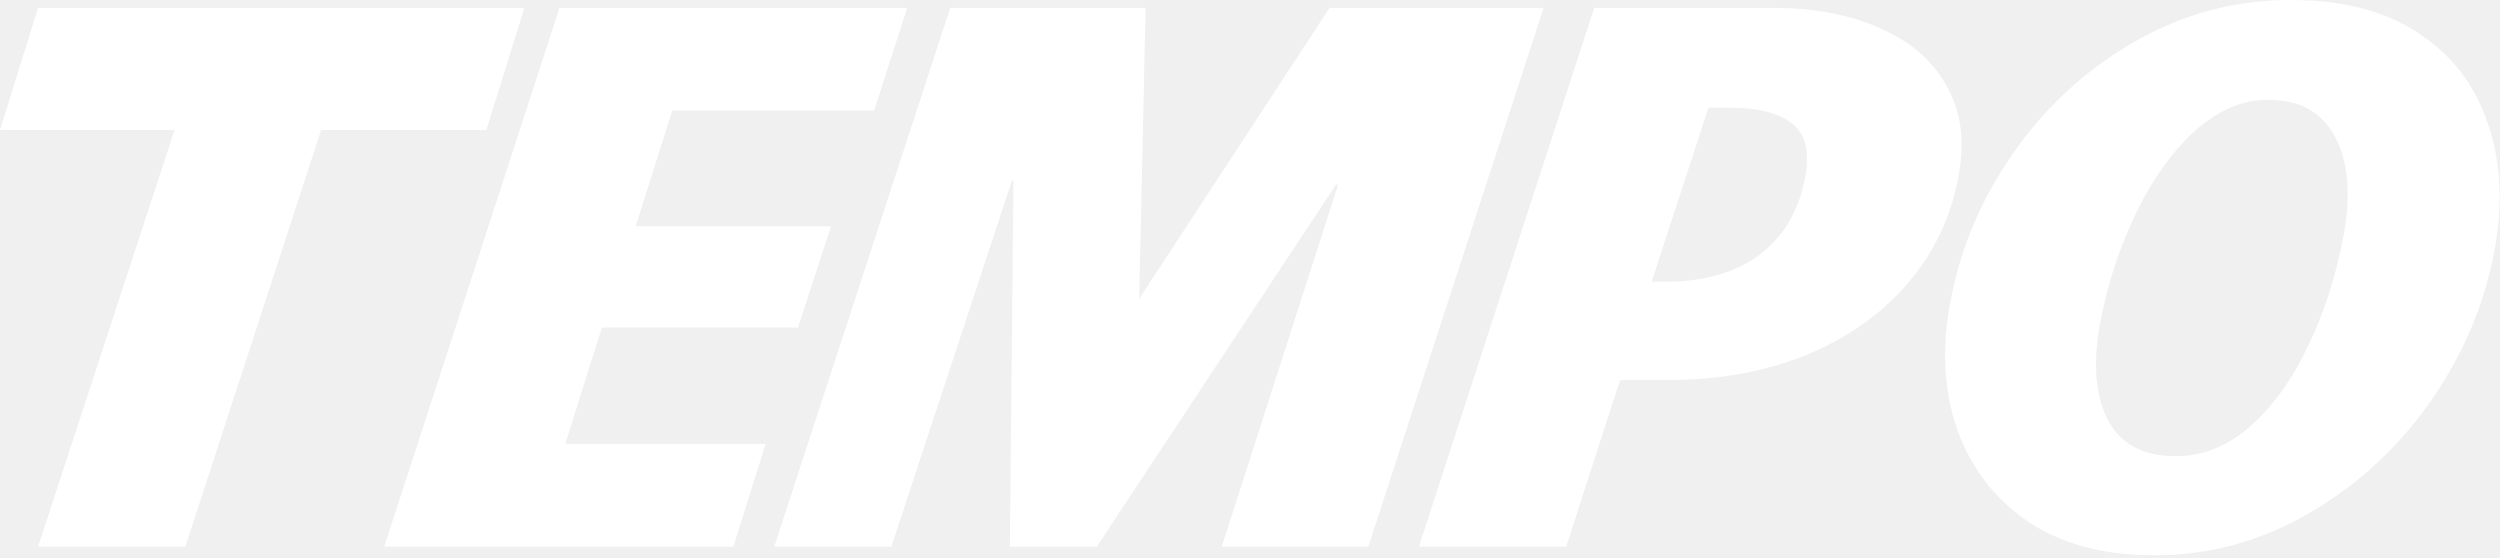
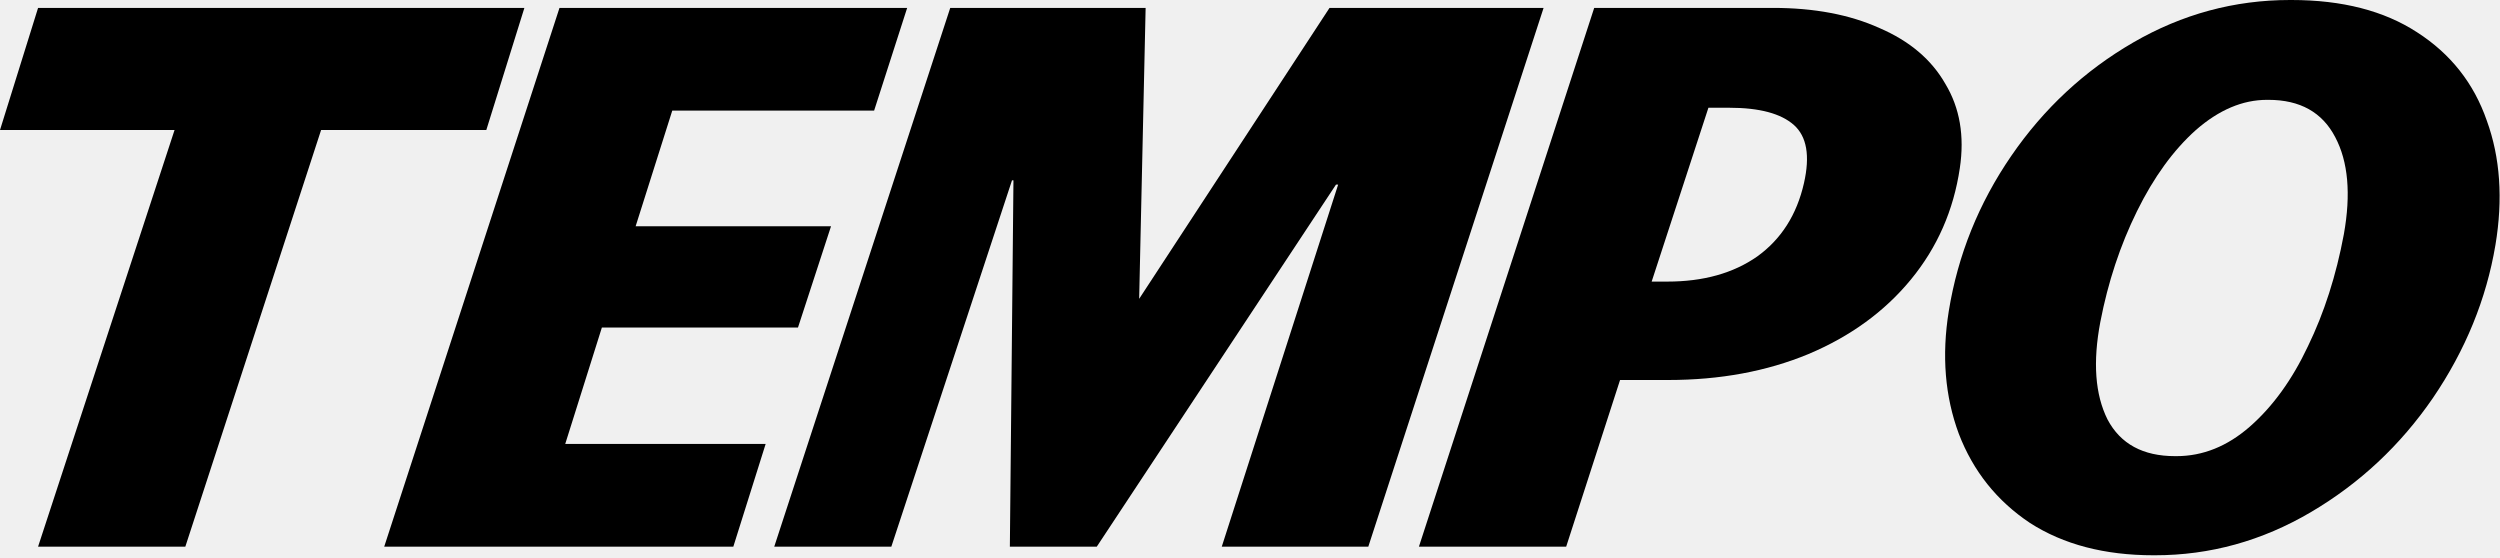
<svg xmlns="http://www.w3.org/2000/svg" width="830" height="185" viewBox="0 0 830 185" fill="none">
-   <path d="M61.53 181.489H12.64L57.952 43.166H0L12.64 2.623H174.096L161.456 43.166H106.604L61.53 181.489Z" fill="white" />
-   <path d="M243.464 181.489H127.559L185.75 2.623H301.178L290.207 36.727H223.192L211.029 75.124H275.898L264.928 108.75H199.821L187.658 147.385H254.196L243.464 181.489Z" fill="white" />
-   <path d="M295.923 181.489H257.05L315.479 2.623H380.348L378.202 99.211L441.401 2.623H512.47L454.279 181.489H405.628L444.262 61.291H443.547L364.131 181.489H335.274L336.466 59.86H335.989L295.923 181.489Z" fill="white" />
-   <path d="M567.193 35.773L548.353 93.487H553.6C565.524 93.487 575.461 90.705 583.411 85.14C591.36 79.416 596.527 71.308 598.912 60.814C600.979 51.752 599.866 45.313 595.573 41.497C591.281 37.681 584.126 35.773 574.109 35.773H567.193ZM519.973 181.489H471.083L529.274 2.623H588.657C602.331 2.623 614.096 4.849 623.953 9.301C633.97 13.594 641.283 19.794 645.894 27.903C650.664 35.853 652.254 45.154 650.664 55.806C648.597 69.797 643.191 82.119 634.447 92.772C625.702 103.424 614.334 111.692 600.343 117.574C586.511 123.298 571.009 126.16 553.838 126.16H537.859L519.973 181.489Z" fill="white" />
-   <path d="M767.195 170.041C750.977 179.581 733.727 184.351 715.443 184.351H714.966C698.749 184.351 685.076 180.773 673.946 173.619C662.976 166.305 655.106 156.448 650.336 144.046C645.725 131.645 644.612 118.051 646.997 103.265C650.018 84.663 656.934 67.492 667.745 51.752C678.557 36.012 692.071 23.451 708.288 14.071C724.505 4.69 741.836 0 760.279 0H760.755C777.609 0 791.52 3.577 802.491 10.732C813.62 17.887 821.331 27.665 825.624 40.066C830.076 52.308 831.03 66.061 828.486 81.324C825.465 99.29 818.549 116.223 807.737 132.122C796.926 147.862 783.412 160.502 767.195 170.041ZM699.703 139.277C703.995 147.385 711.468 151.439 722.121 151.439H722.597C731.342 151.439 739.451 148.18 746.923 141.661C754.555 134.984 760.994 126.08 766.241 114.951C771.646 103.821 775.621 91.42 778.165 77.747C780.55 64.391 779.596 53.66 775.303 45.551C771.01 37.283 763.617 33.15 753.124 33.15H752.647C744.538 33.15 736.668 36.489 729.037 43.166C721.564 49.844 715.045 58.827 709.481 70.115C703.916 81.404 699.862 93.646 697.318 106.842C694.774 120.198 695.569 131.009 699.703 139.277Z" fill="white" />
+   <path d="M61.53 181.489H12.64L57.952 43.166H0L12.64 2.623H174.096L161.456 43.166H106.604L61.53 181.489Z" fill="black" />
+   <path d="M243.464 181.489H127.559L185.75 2.623H301.178L290.207 36.727H223.192L211.029 75.124H275.898L264.928 108.75H199.821L187.658 147.385H254.196L243.464 181.489Z" fill="black" />
+   <path d="M295.923 181.489H257.05L315.479 2.623H380.348L378.202 99.211L441.401 2.623H512.47L454.279 181.489H405.628L444.262 61.291H443.547L364.131 181.489H335.274L336.466 59.86H335.989L295.923 181.489Z" fill="black" />
+   <path d="M567.193 35.773L548.353 93.487H553.6C565.524 93.487 575.461 90.705 583.411 85.14C591.36 79.416 596.527 71.308 598.912 60.814C600.979 51.752 599.866 45.313 595.573 41.497C591.281 37.681 584.126 35.773 574.109 35.773H567.193ZM519.973 181.489H471.083L529.274 2.623H588.657C602.331 2.623 614.096 4.849 623.953 9.301C633.97 13.594 641.283 19.794 645.894 27.903C650.664 35.853 652.254 45.154 650.664 55.806C648.597 69.797 643.191 82.119 634.447 92.772C625.702 103.424 614.334 111.692 600.343 117.574C586.511 123.298 571.009 126.16 553.838 126.16H537.859L519.973 181.489Z" fill="black" />
+   <path d="M767.195 170.041C750.977 179.581 733.727 184.351 715.443 184.351H714.966C698.749 184.351 685.076 180.773 673.946 173.619C662.976 166.305 655.106 156.448 650.336 144.046C645.725 131.645 644.612 118.051 646.997 103.265C650.018 84.663 656.934 67.492 667.745 51.752C678.557 36.012 692.071 23.451 708.288 14.071C724.505 4.69 741.836 0 760.279 0H760.755C777.609 0 791.52 3.577 802.491 10.732C813.62 17.887 821.331 27.665 825.624 40.066C830.076 52.308 831.03 66.061 828.486 81.324C825.465 99.29 818.549 116.223 807.737 132.122C796.926 147.862 783.412 160.502 767.195 170.041ZM699.703 139.277C703.995 147.385 711.468 151.439 722.121 151.439H722.597C731.342 151.439 739.451 148.18 746.923 141.661C754.555 134.984 760.994 126.08 766.241 114.951C771.646 103.821 775.621 91.42 778.165 77.747C780.55 64.391 779.596 53.66 775.303 45.551C771.01 37.283 763.617 33.15 753.124 33.15H752.647C744.538 33.15 736.668 36.489 729.037 43.166C721.564 49.844 715.045 58.827 709.481 70.115C703.916 81.404 699.862 93.646 697.318 106.842C694.774 120.198 695.569 131.009 699.703 139.277Z" fill="black" />
</svg>
